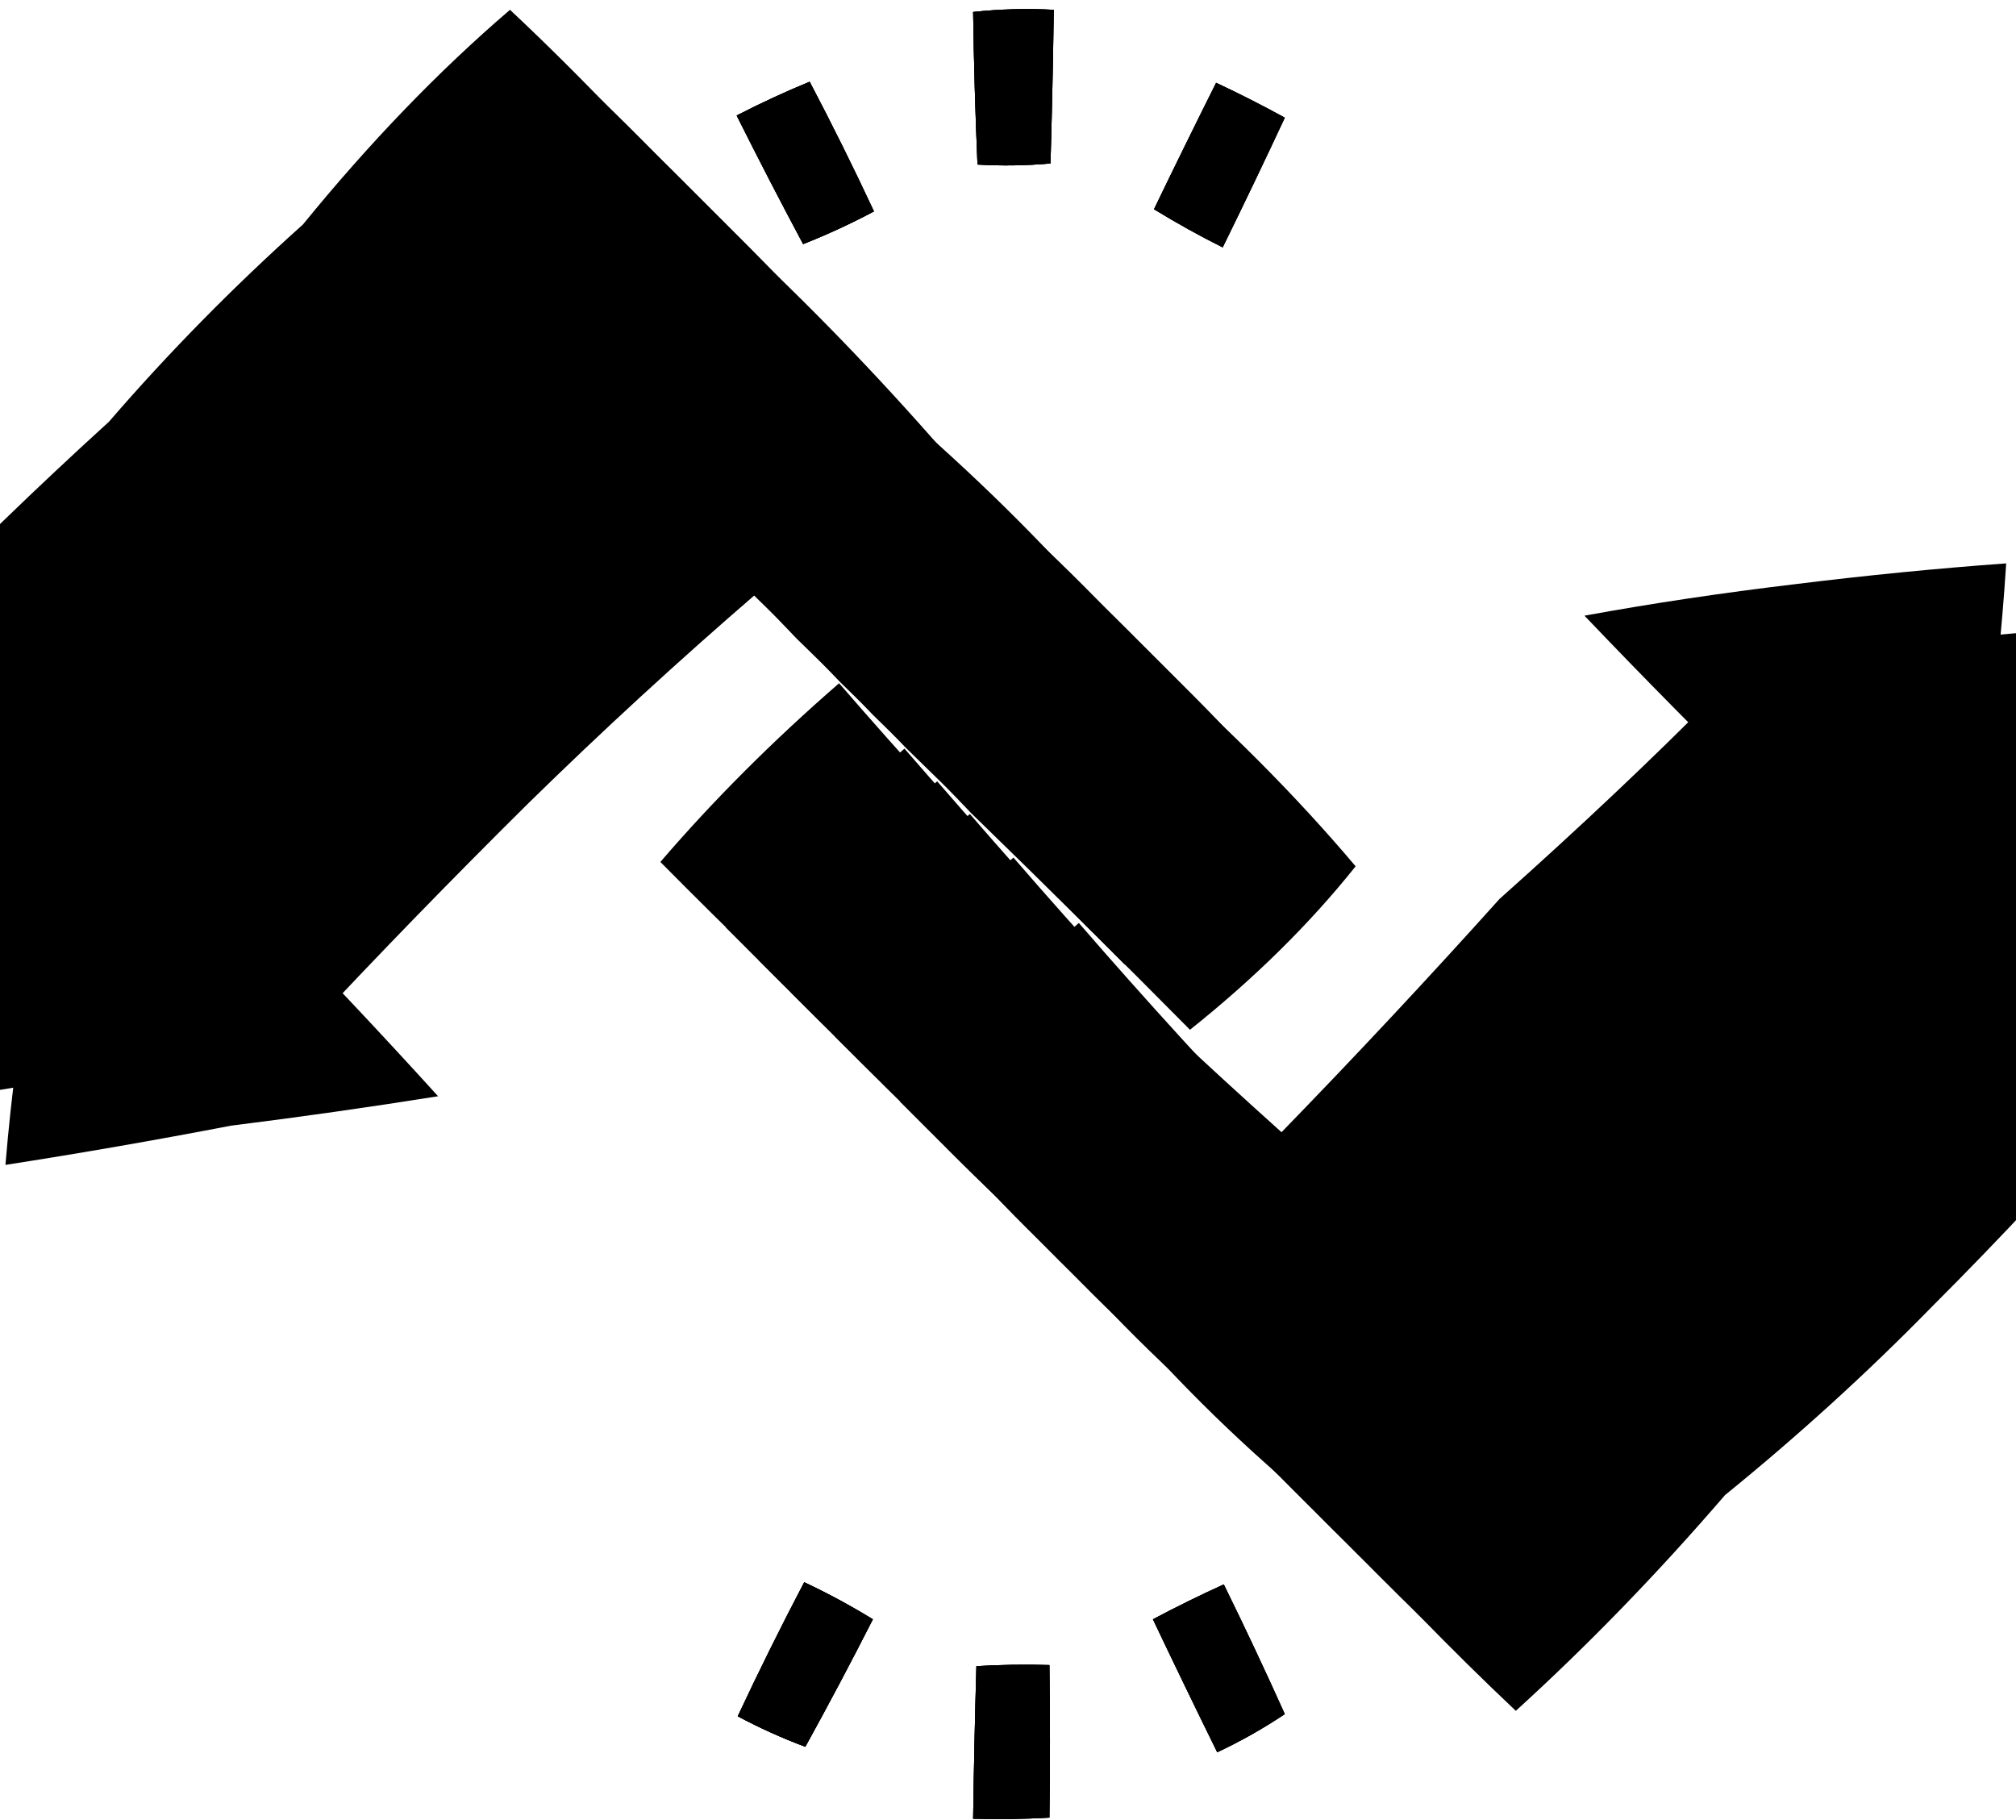
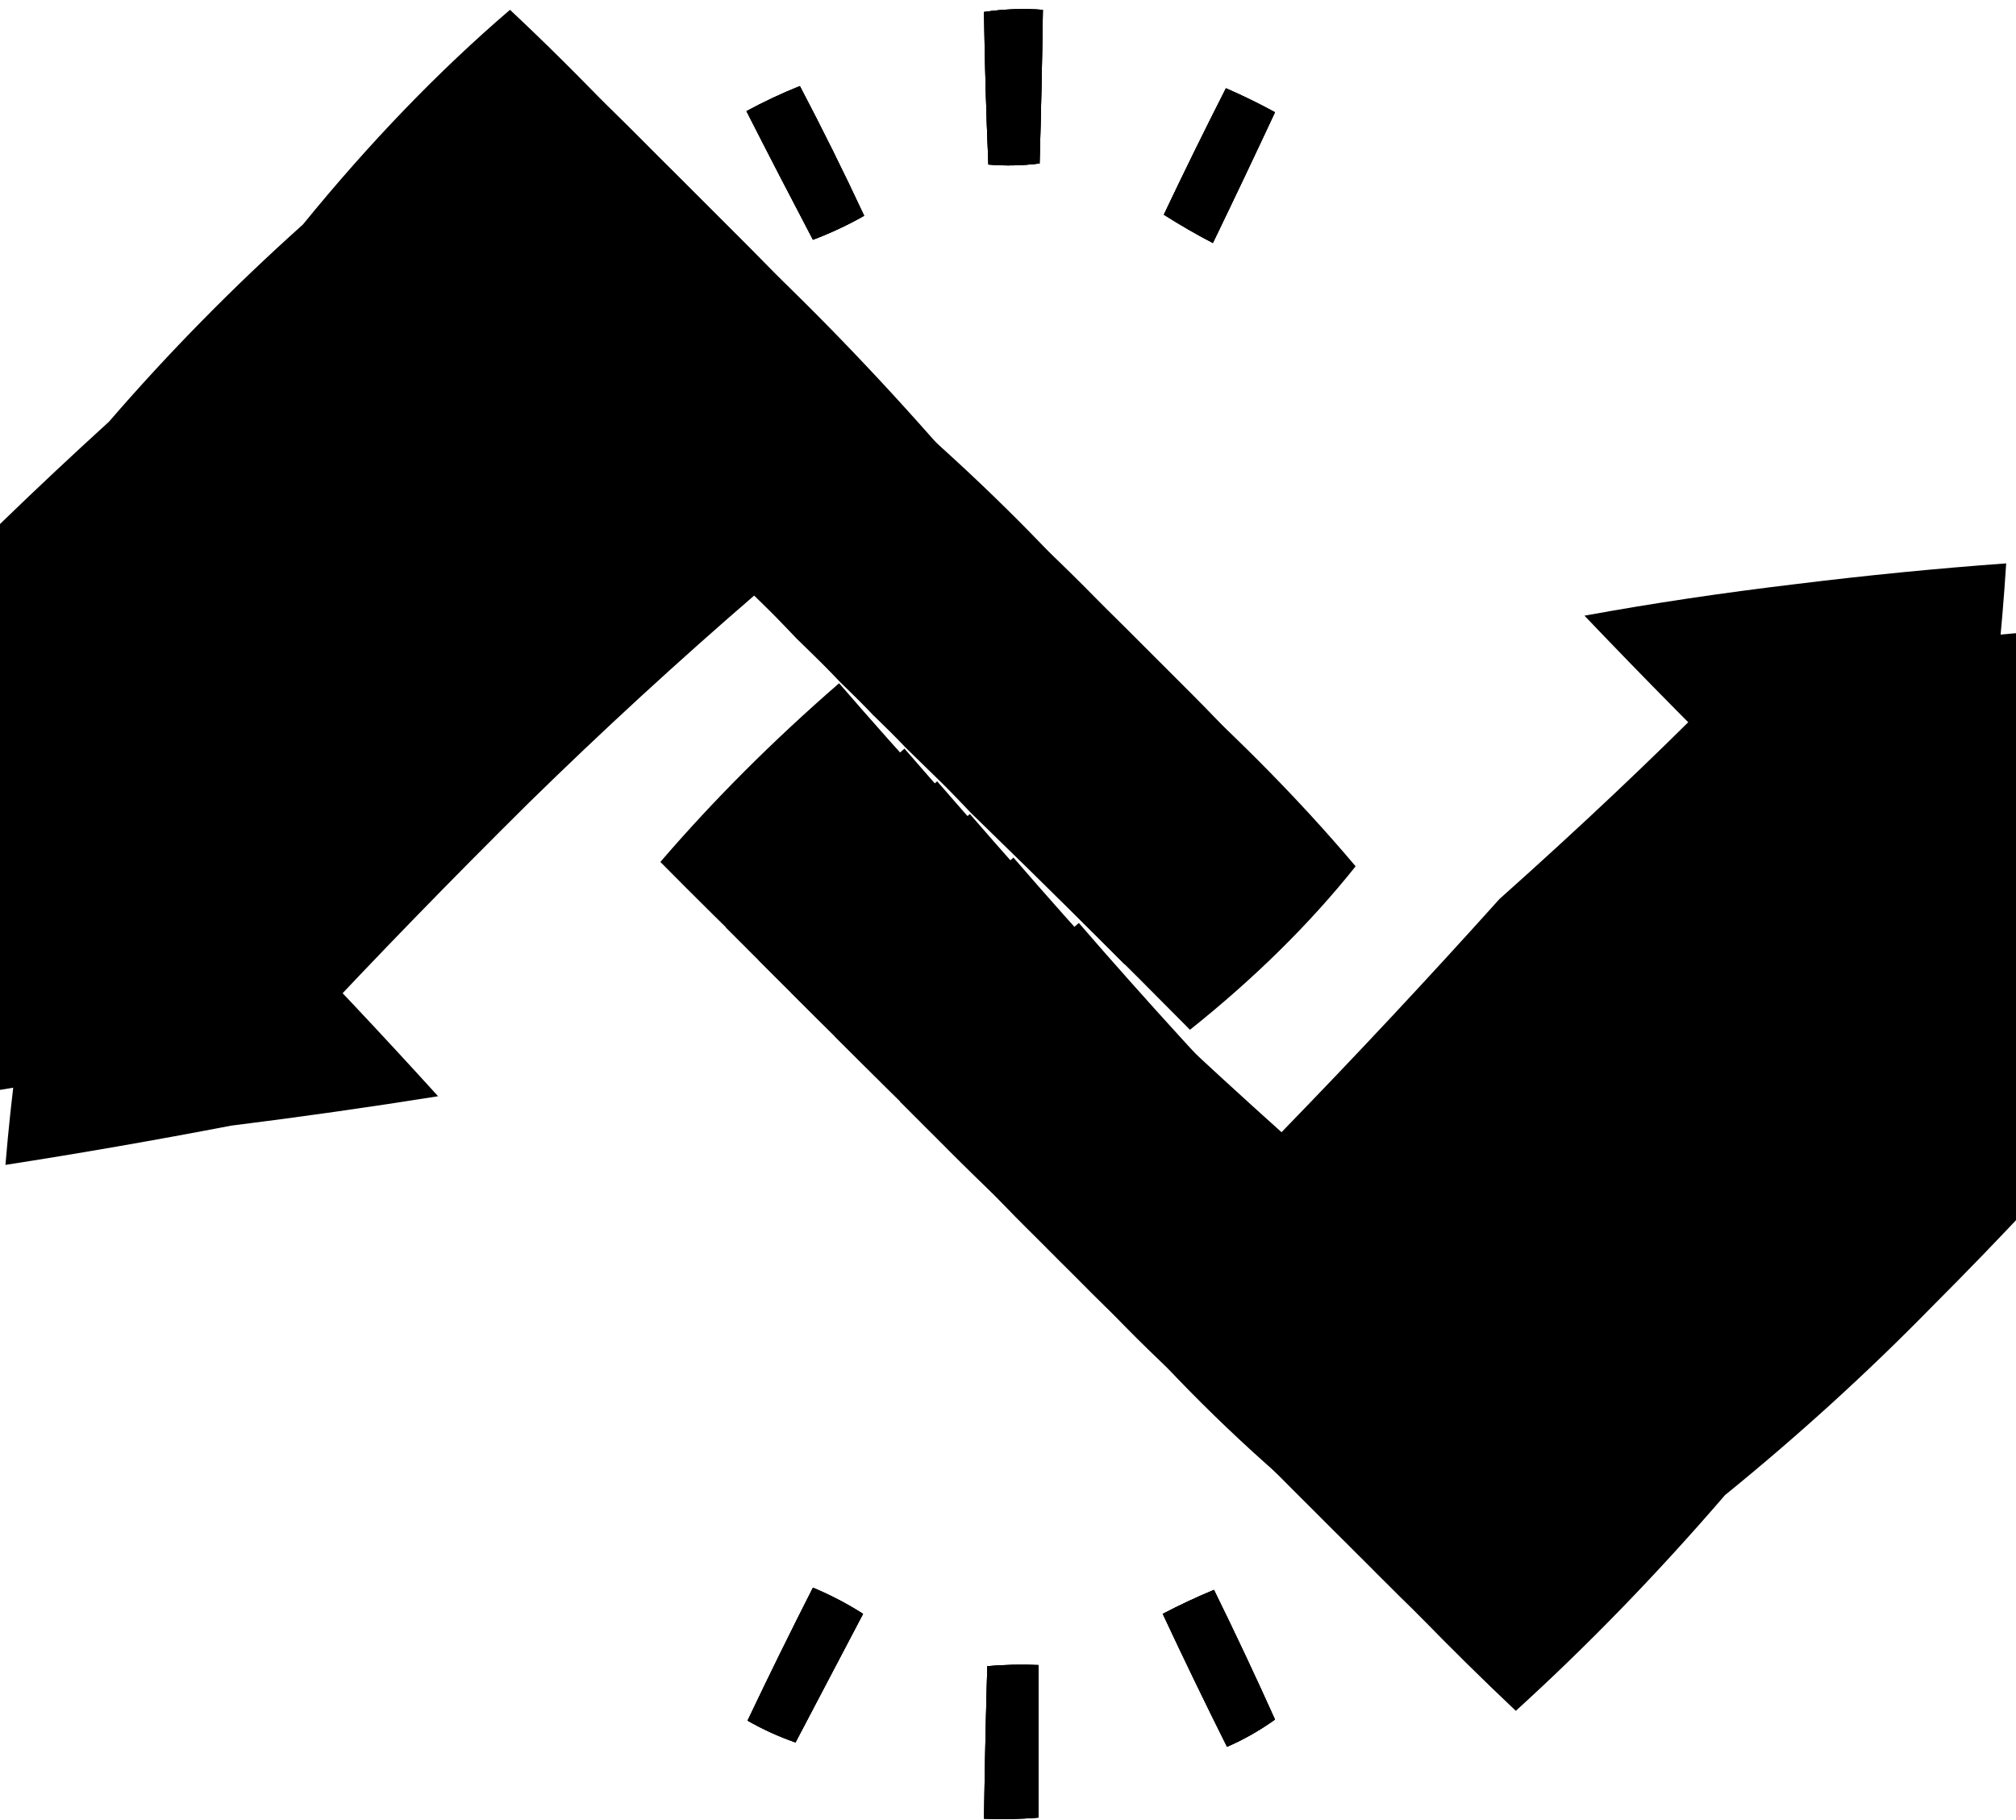
<svg xmlns="http://www.w3.org/2000/svg" viewBox="27 41 185 167" style="--w:0.771;--h:0.696" data-frame="1" data-rest="6" data-timeline="1:230 2:230 3:230 4:230 5:230 6:230" aria-hidden="true">
  <g data-f="1">
    <path d="M33.1 113.7 Q42.7 103.4 53.5 92.7 Q63.6 82.8 74.5 73.4 Q84.4 83.4 94.1 93.6 Q104.6 103.8 114.2 113.5 Q123.1 106.4 129.4 98.5 Q121.3 88.9 110.4 79.4 Q101.9 70.4 92.8 61.8 Q83.5 51.0 73.8 41.9 Q64.0 50.3 54.8 61.6 Q45.2 70.2 37.0 79.7 Q27.0 88.8 18.2 97.9 Q24.3 106.2 33.1 113.7Z" class="i-a" />
    <path d="M5.5 125.9 Q6.3 116.2 8.1 106.1 Q9.7 96.0 11.9 86.5 Q20.4 94.0 29.0 102.4 Q37.4 111.0 45.2 119.6 Q35.8 121.1 26.2 122.3 Q15.8 124.3 5.5 125.9Z" class="i-a" />
    <path d="M109.6 142.1 Q119.1 151.7 129.5 161.4 Q138.0 171.3 148.3 179.7 Q157.1 189.5 166.1 198.0 Q176.0 189.0 185.3 178.2 Q195.4 170.0 204.3 160.9 Q213.9 151.3 222.2 141.7 Q216.0 133.7 206.5 126.7 Q197.7 135.6 186.6 145.5 Q176.9 156.3 166.6 166.9 Q155.9 157.3 145.7 147.3 Q135.0 136.1 126.0 125.7 Q116.9 133.6 109.6 142.1Z" class="i-b" />
    <path d="M233.1 114.7 Q232.5 124.1 231.1 133.8 Q229.8 143.8 227.9 153.1 Q219.8 145.5 211.5 136.8 Q202.6 128.1 194.4 119.5 Q203.7 117.8 213.8 116.6 Q223.5 115.4 233.1 114.7Z" class="i-b" />
  </g>
  <g data-f="2">
    <path d="M43.1 123.7 Q52.7 113.4 63.5 102.7 Q73.6 92.8 84.5 83.4 Q94.4 93.4 104.1 103.6 Q114.6 113.8 124.2 123.5 Q133.1 116.4 139.4 108.5 Q131.3 98.9 120.4 89.4 Q111.9 80.4 102.8 71.8 Q93.5 61.0 83.8 51.9 Q74.0 60.3 64.8 71.6 Q55.2 80.2 47.0 89.7 Q37.0 98.8 28.2 107.9 Q34.3 116.2 43.1 123.7Z" class="i-a" />
    <path d="M15.5 135.9 Q16.3 126.2 18.1 116.1 Q19.7 106.0 21.9 96.5 Q30.4 104.0 39.0 112.4 Q47.4 121.0 55.2 129.6 Q45.8 131.1 36.2 132.3 Q25.8 134.3 15.5 135.9Z" class="i-a" />
    <path d="M99.6 132.1 Q109.1 141.7 119.5 151.4 Q128.0 161.3 138.3 169.7 Q147.1 179.5 156.1 188.0 Q166.0 179.0 175.3 168.2 Q185.4 160.0 194.3 150.9 Q203.9 141.3 212.2 131.7 Q206.0 123.7 196.5 116.7 Q187.7 125.6 176.6 135.5 Q166.9 146.3 156.6 156.9 Q145.9 147.3 135.7 137.3 Q125.0 126.1 116.0 115.7 Q106.9 123.6 99.6 132.1Z" class="i-b" />
    <path d="M223.1 104.7 Q222.5 114.1 221.1 123.8 Q219.8 133.8 217.9 143.1 Q209.8 135.5 201.5 126.8 Q192.6 118.1 184.4 109.5 Q193.7 107.8 203.8 106.6 Q213.5 105.4 223.1 104.7Z" class="i-b" />
-     <path d="M94.6 51.6 Q97.6 57.6 100.7 63.4 Q104.0 62.1 107.2 60.4 Q104.4 54.4 101.3 48.5 Q97.9 49.9 94.6 51.6Z" class="i-k" />
-     <path d="M116.3 42.1 Q116.4 49.1 116.7 56.1 Q120.0 56.3 123.4 56.0 Q123.6 49.0 123.7 41.9 Q120.0 41.7 116.3 42.1Z" class="i-k" />
-     <path d="M138.6 48.6 Q135.7 54.4 132.9 60.2 Q136.0 62.1 139.2 63.7 Q142.1 57.8 144.9 51.8 Q141.8 50.1 138.6 48.6Z" class="i-k" />
-     <path d="M100.9 201.3 Q104.1 195.5 107.1 189.6 Q104.0 187.7 100.8 186.2 Q97.6 192.3 94.7 198.5 Q97.7 200.1 100.9 201.3Z" class="i-k" />
-     <path d="M123.3 207.8 Q123.4 200.8 123.3 193.8 Q120.0 193.7 116.6 193.9 Q116.4 200.9 116.3 207.9 Q119.8 208.0 123.3 207.8Z" class="i-k" />
-     <path d="M144.9 198.3 Q142.2 192.3 139.3 186.4 Q136.0 187.9 132.8 189.6 Q135.7 195.7 138.7 201.8 Q141.9 200.3 144.9 198.3Z" class="i-k" />
+     <path d="M95.5 51.2 Q98.5 57.1 101.6 63.0 Q104.0 62.1 106.3 60.8 Q103.5 54.8 100.4 48.9 Q97.9 49.9 95.5 51.2Z" class="i-k" />
+     <path d="M117.3 42.1 Q117.4 49.1 117.7 56.1 Q120.0 56.3 122.4 56.0 Q122.6 49.0 122.7 41.9 Q120.0 41.7 117.3 42.1Z" class="i-k" />
+     <path d="M139.5 49.1 Q136.6 54.8 133.8 60.7 Q136.0 62.1 138.3 63.3 Q141.2 57.3 144.0 51.3 Q141.8 50.1 139.5 49.1Z" class="i-k" />
+     <path d="M100.0 200.9 Q103.1 195.0 106.2 189.1 Q104.0 187.7 101.6 186.7 Q98.5 192.8 95.6 198.9 Q97.7 200.1 100.0 200.9Z" class="i-k" />
+     <path d="M122.3 207.8 Q122.3 200.8 122.3 193.8 Q120.0 193.7 117.6 193.9 Q117.4 200.9 117.3 207.9 Q119.8 208.0 122.3 207.8Z" class="i-k" />
+     <path d="M144.0 198.8 Q141.3 192.8 138.4 186.9 Q136.0 187.9 133.7 189.1 Q136.6 195.3 139.6 201.3 Q141.9 200.3 144.0 198.8Z" class="i-k" />
  </g>
  <g data-f="3">
    <path d="M39.1 119.7 Q48.7 109.4 59.5 98.7 Q69.6 88.8 80.5 79.4 Q90.4 89.4 100.1 99.6 Q110.6 109.8 120.2 119.5 Q129.1 112.4 135.4 104.5 Q127.3 94.9 116.4 85.4 Q107.9 76.4 98.8 67.8 Q89.5 57.0 79.8 47.9 Q70.0 56.3 60.8 67.6 Q51.2 76.2 43.0 85.7 Q33.0 94.8 24.2 103.9 Q30.3 112.2 39.1 119.7Z" class="i-a" />
    <path d="M11.5 131.9 Q12.3 122.2 14.1 112.1 Q15.7 102.0 17.9 92.5 Q26.4 100.0 35.0 108.4 Q43.4 117.0 51.2 125.6 Q41.8 127.1 32.2 128.3 Q21.8 130.3 11.5 131.9Z" class="i-a" />
    <path d="M103.6 136.1 Q113.1 145.7 123.5 155.4 Q132.0 165.3 142.3 173.7 Q151.1 183.5 160.1 192.0 Q170.0 183.0 179.3 172.2 Q189.4 164.0 198.3 154.9 Q207.9 145.3 216.2 135.7 Q210.0 127.7 200.5 120.7 Q191.7 129.6 180.6 139.5 Q170.9 150.3 160.6 160.9 Q149.9 151.3 139.7 141.3 Q129.0 130.1 120.0 119.7 Q110.9 127.6 103.6 136.1Z" class="i-b" />
    <path d="M227.1 108.7 Q226.5 118.1 225.1 127.8 Q223.8 137.8 221.9 147.1 Q213.8 139.5 205.5 130.8 Q196.6 122.1 188.4 113.5 Q197.7 111.8 207.8 110.6 Q217.5 109.4 227.1 108.7Z" class="i-b" />
  </g>
  <g data-f="4">
    <path d="M49.1 129.7 Q58.7 119.4 69.5 108.7 Q79.6 98.8 90.5 89.4 Q100.4 99.4 110.1 109.6 Q120.6 119.8 130.2 129.5 Q139.1 122.4 145.4 114.5 Q137.3 104.9 126.4 95.4 Q117.9 86.4 108.8 77.8 Q99.5 67.0 89.8 57.9 Q80.0 66.3 70.8 77.6 Q61.2 86.2 53.0 95.7 Q43.0 104.8 34.2 113.9 Q40.3 122.2 49.1 129.7Z" class="i-a" />
    <path d="M21.5 141.9 Q22.3 132.2 24.1 122.1 Q25.7 112.0 27.9 102.5 Q36.4 110.0 45.0 118.4 Q53.4 127.0 61.2 135.6 Q51.8 137.1 42.2 138.3 Q31.8 140.3 21.5 141.9Z" class="i-a" />
    <path d="M93.6 126.1 Q103.1 135.7 113.5 145.4 Q122.0 155.3 132.3 163.7 Q141.1 173.5 150.1 182.0 Q160.0 173.0 169.3 162.2 Q179.4 154.0 188.3 144.9 Q197.9 135.3 206.2 125.7 Q200.0 117.7 190.5 110.7 Q181.7 119.6 170.6 129.5 Q160.9 140.3 150.6 150.9 Q139.9 141.3 129.7 131.3 Q119.0 120.1 110.0 109.7 Q100.9 117.6 93.6 126.1Z" class="i-b" />
    <path d="M217.1 98.7 Q216.5 108.1 215.1 117.8 Q213.8 127.8 211.9 137.1 Q203.8 129.5 195.5 120.8 Q186.6 112.1 178.4 103.5 Q187.7 101.8 197.8 100.6 Q207.5 99.4 217.1 98.7Z" class="i-b" />
-     <path d="M94.6 51.6 Q97.6 57.6 100.7 63.4 Q104.0 62.1 107.2 60.4 Q104.4 54.4 101.3 48.5 Q97.9 49.9 94.6 51.6Z" class="i-k" />
-     <path d="M116.3 42.1 Q116.4 49.1 116.7 56.1 Q120.0 56.3 123.4 56.0 Q123.6 49.0 123.7 41.9 Q120.0 41.7 116.3 42.1Z" class="i-k" />
-     <path d="M138.6 48.6 Q135.7 54.4 132.9 60.2 Q136.0 62.1 139.2 63.7 Q142.1 57.8 144.9 51.8 Q141.8 50.1 138.6 48.6Z" class="i-k" />
-     <path d="M100.9 201.3 Q104.1 195.5 107.1 189.6 Q104.0 187.7 100.8 186.2 Q97.6 192.3 94.7 198.5 Q97.7 200.1 100.9 201.3Z" class="i-k" />
-     <path d="M123.3 207.8 Q123.4 200.8 123.3 193.8 Q120.0 193.7 116.6 193.9 Q116.4 200.9 116.3 207.9 Q119.8 208.0 123.3 207.8Z" class="i-k" />
-     <path d="M144.9 198.3 Q142.2 192.3 139.3 186.4 Q136.0 187.9 132.8 189.6 Q135.7 195.7 138.7 201.8 Q141.9 200.3 144.9 198.3Z" class="i-k" />
+     <path d="M95.5 51.2 Q98.5 57.1 101.6 63.0 Q104.0 62.1 106.3 60.8 Q103.5 54.8 100.4 48.9 Q97.9 49.9 95.5 51.2Z" class="i-k" />
+     <path d="M117.3 42.1 Q117.4 49.1 117.7 56.1 Q120.0 56.3 122.4 56.0 Q122.6 49.0 122.7 41.9 Q120.0 41.7 117.3 42.1Z" class="i-k" />
+     <path d="M139.5 49.1 Q136.6 54.8 133.8 60.7 Q136.0 62.1 138.3 63.3 Q141.2 57.3 144.0 51.3 Q141.8 50.1 139.5 49.1Z" class="i-k" />
+     <path d="M100.0 200.9 Q103.1 195.0 106.2 189.1 Q104.0 187.7 101.6 186.7 Q98.5 192.8 95.6 198.9 Q97.7 200.1 100.0 200.9Z" class="i-k" />
+     <path d="M122.3 207.8 Q122.3 200.8 122.3 193.8 Q120.0 193.7 117.6 193.9 Q117.4 200.9 117.3 207.9 Q119.8 208.0 122.3 207.8Z" class="i-k" />
+     <path d="M144.0 198.8 Q141.3 192.8 138.4 186.9 Q136.0 187.9 133.7 189.1 Q136.6 195.3 139.6 201.3 Q141.9 200.3 144.0 198.8Z" class="i-k" />
  </g>
  <g data-f="5">
    <path d="M46.1 126.7 Q55.7 116.4 66.5 105.7 Q76.6 95.8 87.5 86.4 Q97.4 96.4 107.1 106.6 Q117.6 116.8 127.2 126.5 Q136.1 119.4 142.4 111.5 Q134.3 101.9 123.4 92.4 Q114.9 83.4 105.8 74.8 Q96.5 64.0 86.8 54.9 Q77.0 63.3 67.8 74.6 Q58.2 83.2 50.0 92.7 Q40.0 101.8 31.2 110.9 Q37.3 119.2 46.1 126.7Z" class="i-a" />
    <path d="M18.5 138.9 Q19.3 129.2 21.1 119.1 Q22.7 109.0 24.9 99.5 Q33.4 107.0 42.0 115.4 Q50.4 124.0 58.2 132.6 Q48.8 134.1 39.2 135.3 Q28.8 137.3 18.5 138.9Z" class="i-a" />
    <path d="M96.6 129.1 Q106.1 138.7 116.5 148.4 Q125.0 158.3 135.3 166.7 Q144.1 176.5 153.1 185.0 Q163.0 176.0 172.3 165.2 Q182.4 157.0 191.3 147.9 Q200.9 138.3 209.2 128.7 Q203.0 120.7 193.5 113.7 Q184.7 122.6 173.6 132.5 Q163.9 143.3 153.6 153.9 Q142.9 144.3 132.7 134.3 Q122.0 123.1 113.0 112.7 Q103.9 120.6 96.6 129.1Z" class="i-b" />
    <path d="M220.1 101.7 Q219.5 111.1 218.1 120.8 Q216.8 130.8 214.9 140.1 Q206.8 132.5 198.5 123.8 Q189.6 115.1 181.4 106.5 Q190.7 104.8 200.8 103.6 Q210.5 102.4 220.1 101.7Z" class="i-b" />
  </g>
  <g data-f="6">
    <path d="M55.1 135.7 Q64.7 125.4 75.5 114.7 Q85.6 104.8 96.5 95.4 Q106.4 105.4 116.1 115.6 Q126.6 125.8 136.2 135.5 Q145.1 128.4 151.4 120.5 Q143.3 110.9 132.4 101.4 Q123.9 92.4 114.8 83.8 Q105.5 73.0 95.8 63.9 Q86.0 72.3 76.8 83.6 Q67.2 92.2 59.0 101.7 Q49.0 110.8 40.2 119.9 Q46.3 128.2 55.1 135.7Z" class="i-a" />
    <path d="M27.5 147.9 Q28.3 138.2 30.1 128.1 Q31.7 118.0 33.9 108.5 Q42.4 116.0 51.0 124.4 Q59.4 133.0 67.2 141.6 Q57.8 143.1 48.2 144.3 Q37.8 146.3 27.5 147.9Z" class="i-a" />
    <path d="M87.6 120.1 Q97.1 129.7 107.5 139.4 Q116.0 149.3 126.3 157.7 Q135.1 167.5 144.1 176.0 Q154.0 167.0 163.3 156.2 Q173.4 148.0 182.3 138.9 Q191.9 129.3 200.2 119.7 Q194.0 111.7 184.5 104.7 Q175.7 113.6 164.6 123.5 Q154.9 134.3 144.6 144.9 Q133.9 135.3 123.7 125.3 Q113.0 114.1 104.0 103.7 Q94.9 111.6 87.6 120.1Z" class="i-b" />
    <path d="M211.1 92.7 Q210.5 102.1 209.1 111.8 Q207.8 121.8 205.9 131.1 Q197.8 123.5 189.5 114.8 Q180.6 106.1 172.4 97.5 Q181.7 95.8 191.8 94.6 Q201.5 93.4 211.1 92.7Z" class="i-b" />
-     <path d="M94.6 51.6 Q97.6 57.6 100.7 63.4 Q104.0 62.1 107.2 60.4 Q104.4 54.4 101.3 48.5 Q97.9 49.9 94.6 51.6Z" class="i-k" />
-     <path d="M116.3 42.1 Q116.4 49.1 116.7 56.1 Q120.0 56.3 123.4 56.0 Q123.6 49.0 123.7 41.9 Q120.0 41.7 116.3 42.1Z" class="i-k" />
-     <path d="M138.6 48.6 Q135.7 54.4 132.9 60.2 Q136.0 62.1 139.2 63.7 Q142.1 57.8 144.9 51.8 Q141.8 50.1 138.6 48.6Z" class="i-k" />
-     <path d="M100.9 201.3 Q104.1 195.5 107.1 189.6 Q104.0 187.7 100.8 186.2 Q97.6 192.3 94.7 198.5 Q97.7 200.1 100.9 201.3Z" class="i-k" />
-     <path d="M123.3 207.8 Q123.4 200.8 123.3 193.8 Q120.0 193.7 116.6 193.9 Q116.4 200.9 116.3 207.9 Q119.8 208.0 123.3 207.8Z" class="i-k" />
-     <path d="M144.9 198.3 Q142.2 192.3 139.3 186.4 Q136.0 187.9 132.8 189.6 Q135.7 195.7 138.7 201.8 Q141.9 200.3 144.9 198.3Z" class="i-k" />
+     <path d="M95.5 51.2 Q98.5 57.1 101.6 63.0 Q104.0 62.1 106.3 60.8 Q103.5 54.8 100.4 48.9 Q97.9 49.9 95.5 51.2Z" class="i-k" />
+     <path d="M117.3 42.1 Q117.4 49.1 117.7 56.1 Q120.0 56.3 122.4 56.0 Q122.6 49.0 122.7 41.9 Q120.0 41.7 117.3 42.1Z" class="i-k" />
+     <path d="M139.5 49.1 Q136.6 54.8 133.8 60.7 Q136.0 62.1 138.3 63.3 Q141.2 57.3 144.0 51.3 Q141.8 50.1 139.5 49.1Z" class="i-k" />
+     <path d="M100.0 200.9 Q103.1 195.0 106.2 189.1 Q104.0 187.7 101.6 186.7 Q98.5 192.8 95.6 198.9 Q97.7 200.1 100.0 200.9Z" class="i-k" />
+     <path d="M122.3 207.8 Q122.3 200.8 122.3 193.8 Q120.0 193.7 117.6 193.9 Q117.4 200.9 117.3 207.9 Q119.8 208.0 122.3 207.8Z" class="i-k" />
+     <path d="M144.0 198.8 Q141.3 192.8 138.4 186.9 Q136.0 187.9 133.7 189.1 Q136.6 195.3 139.6 201.3 Q141.9 200.3 144.0 198.8Z" class="i-k" />
  </g>
</svg>
